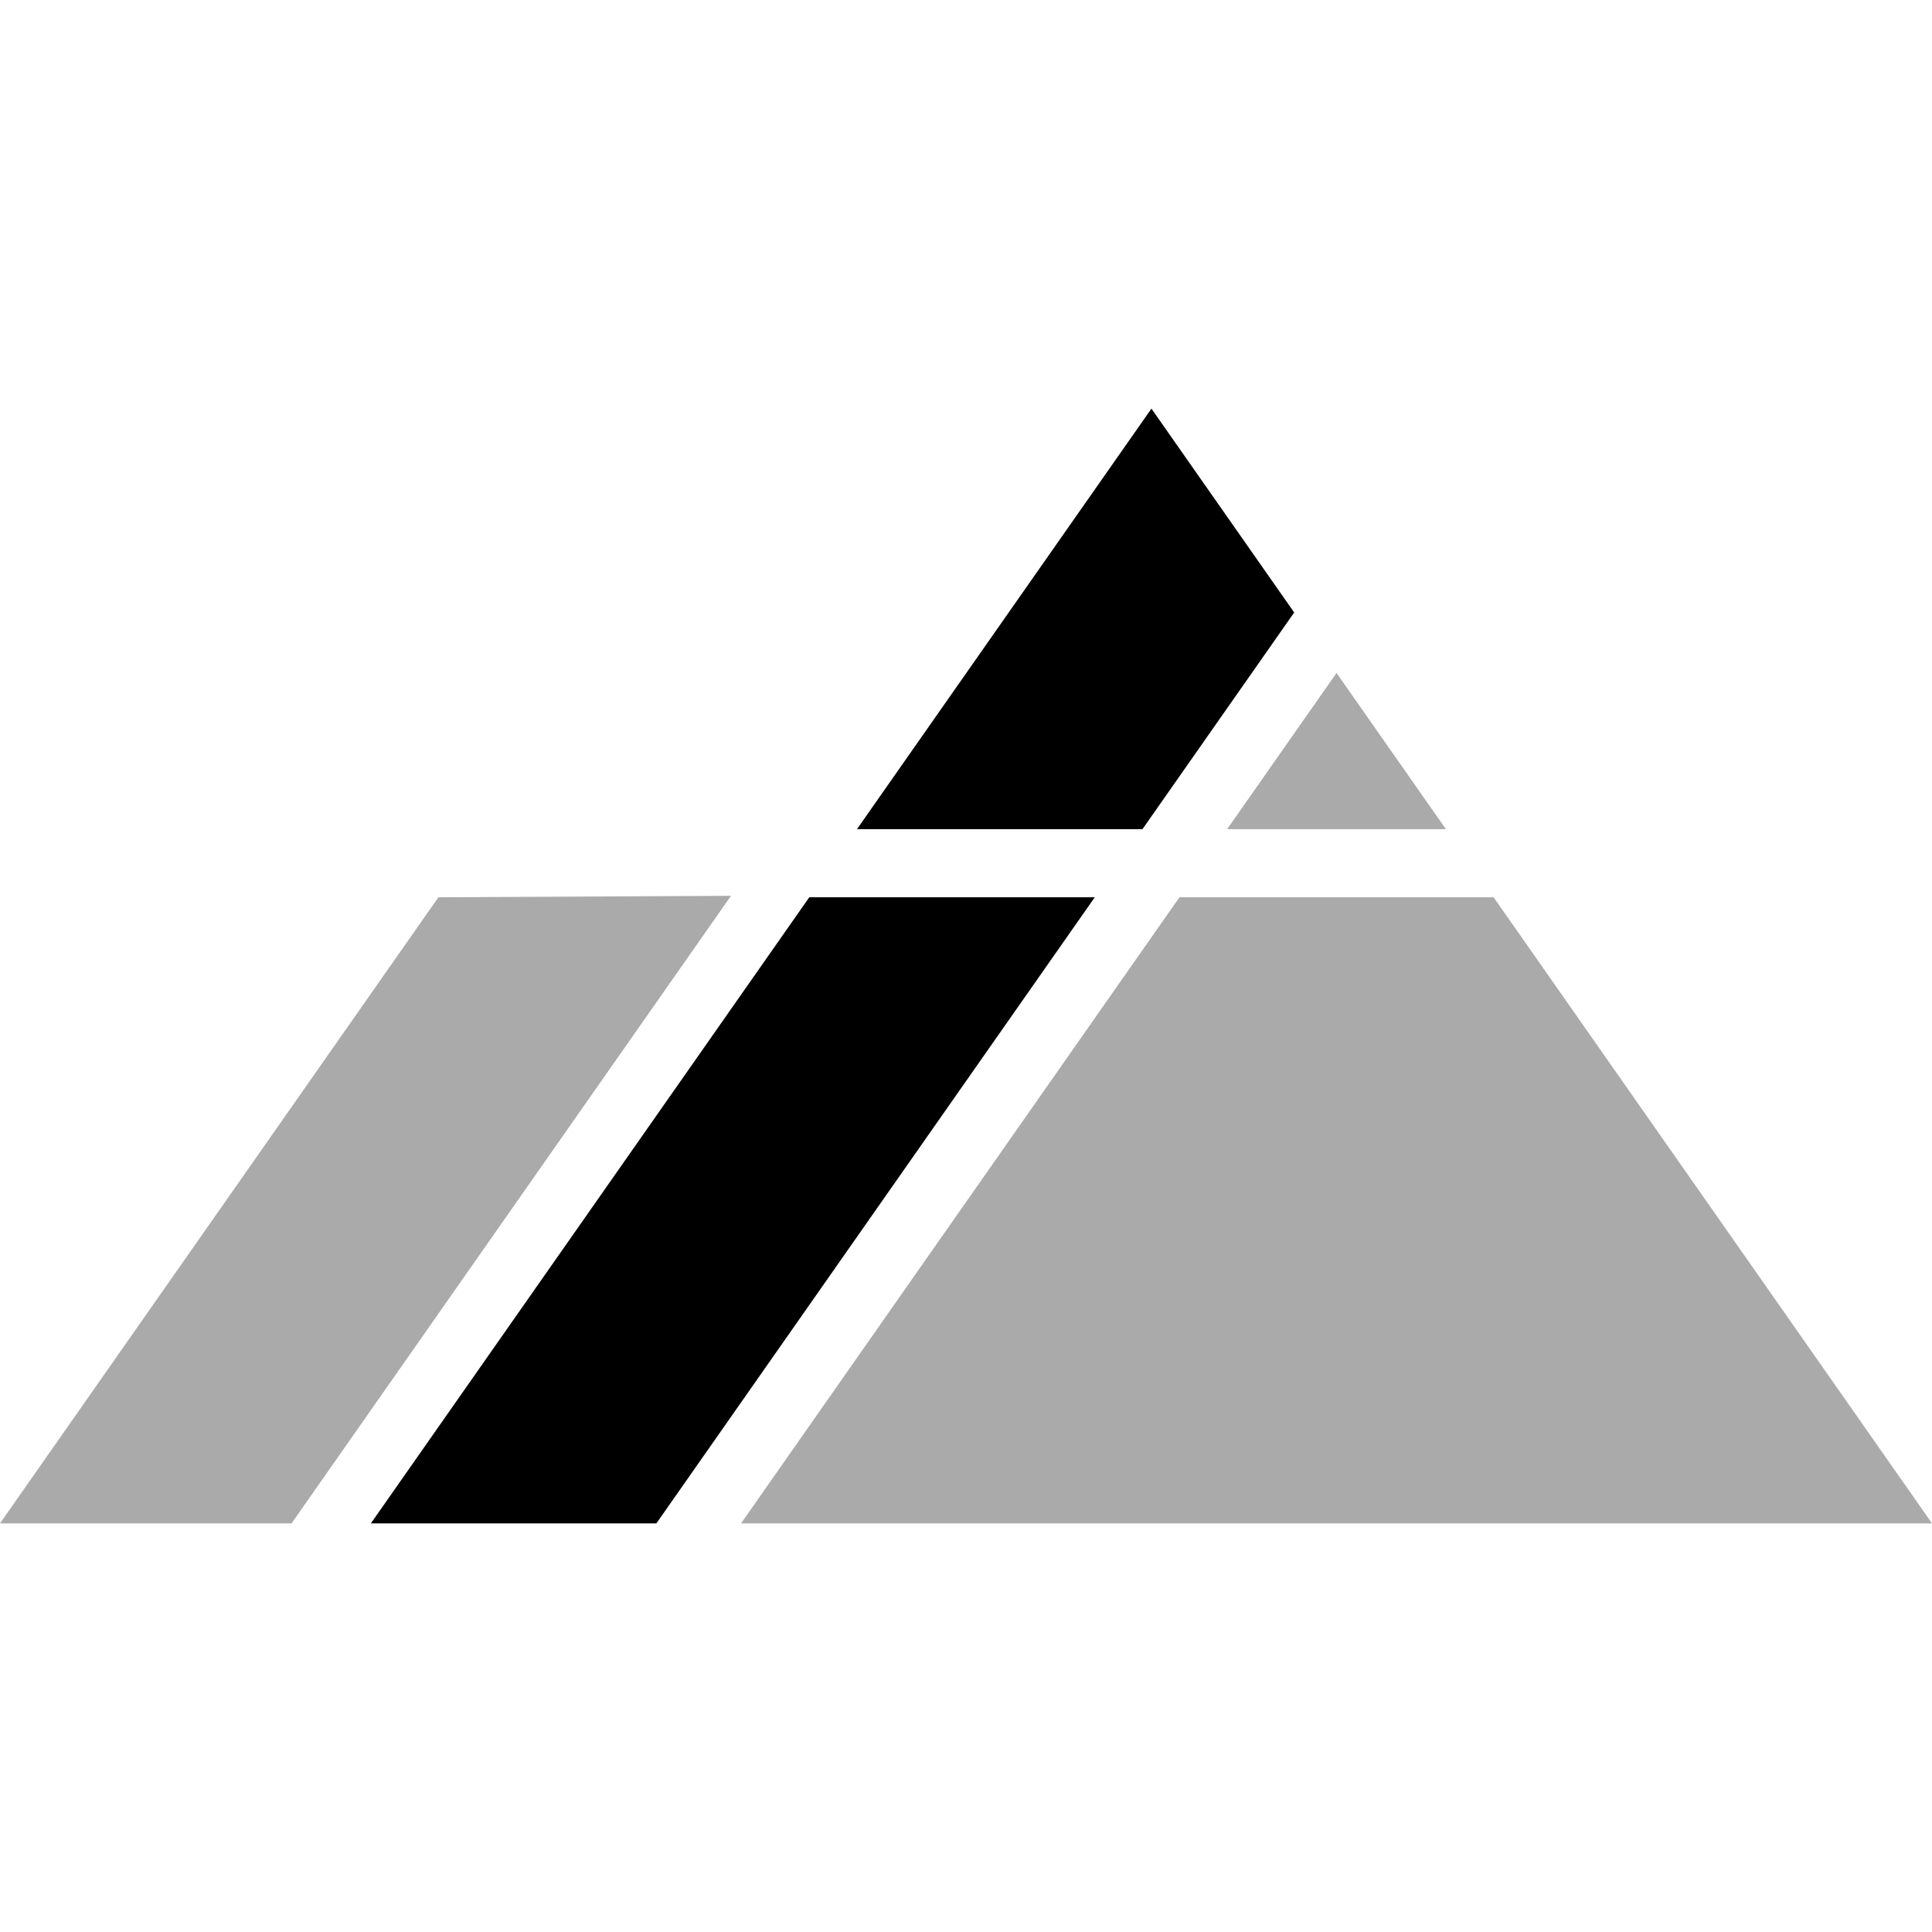
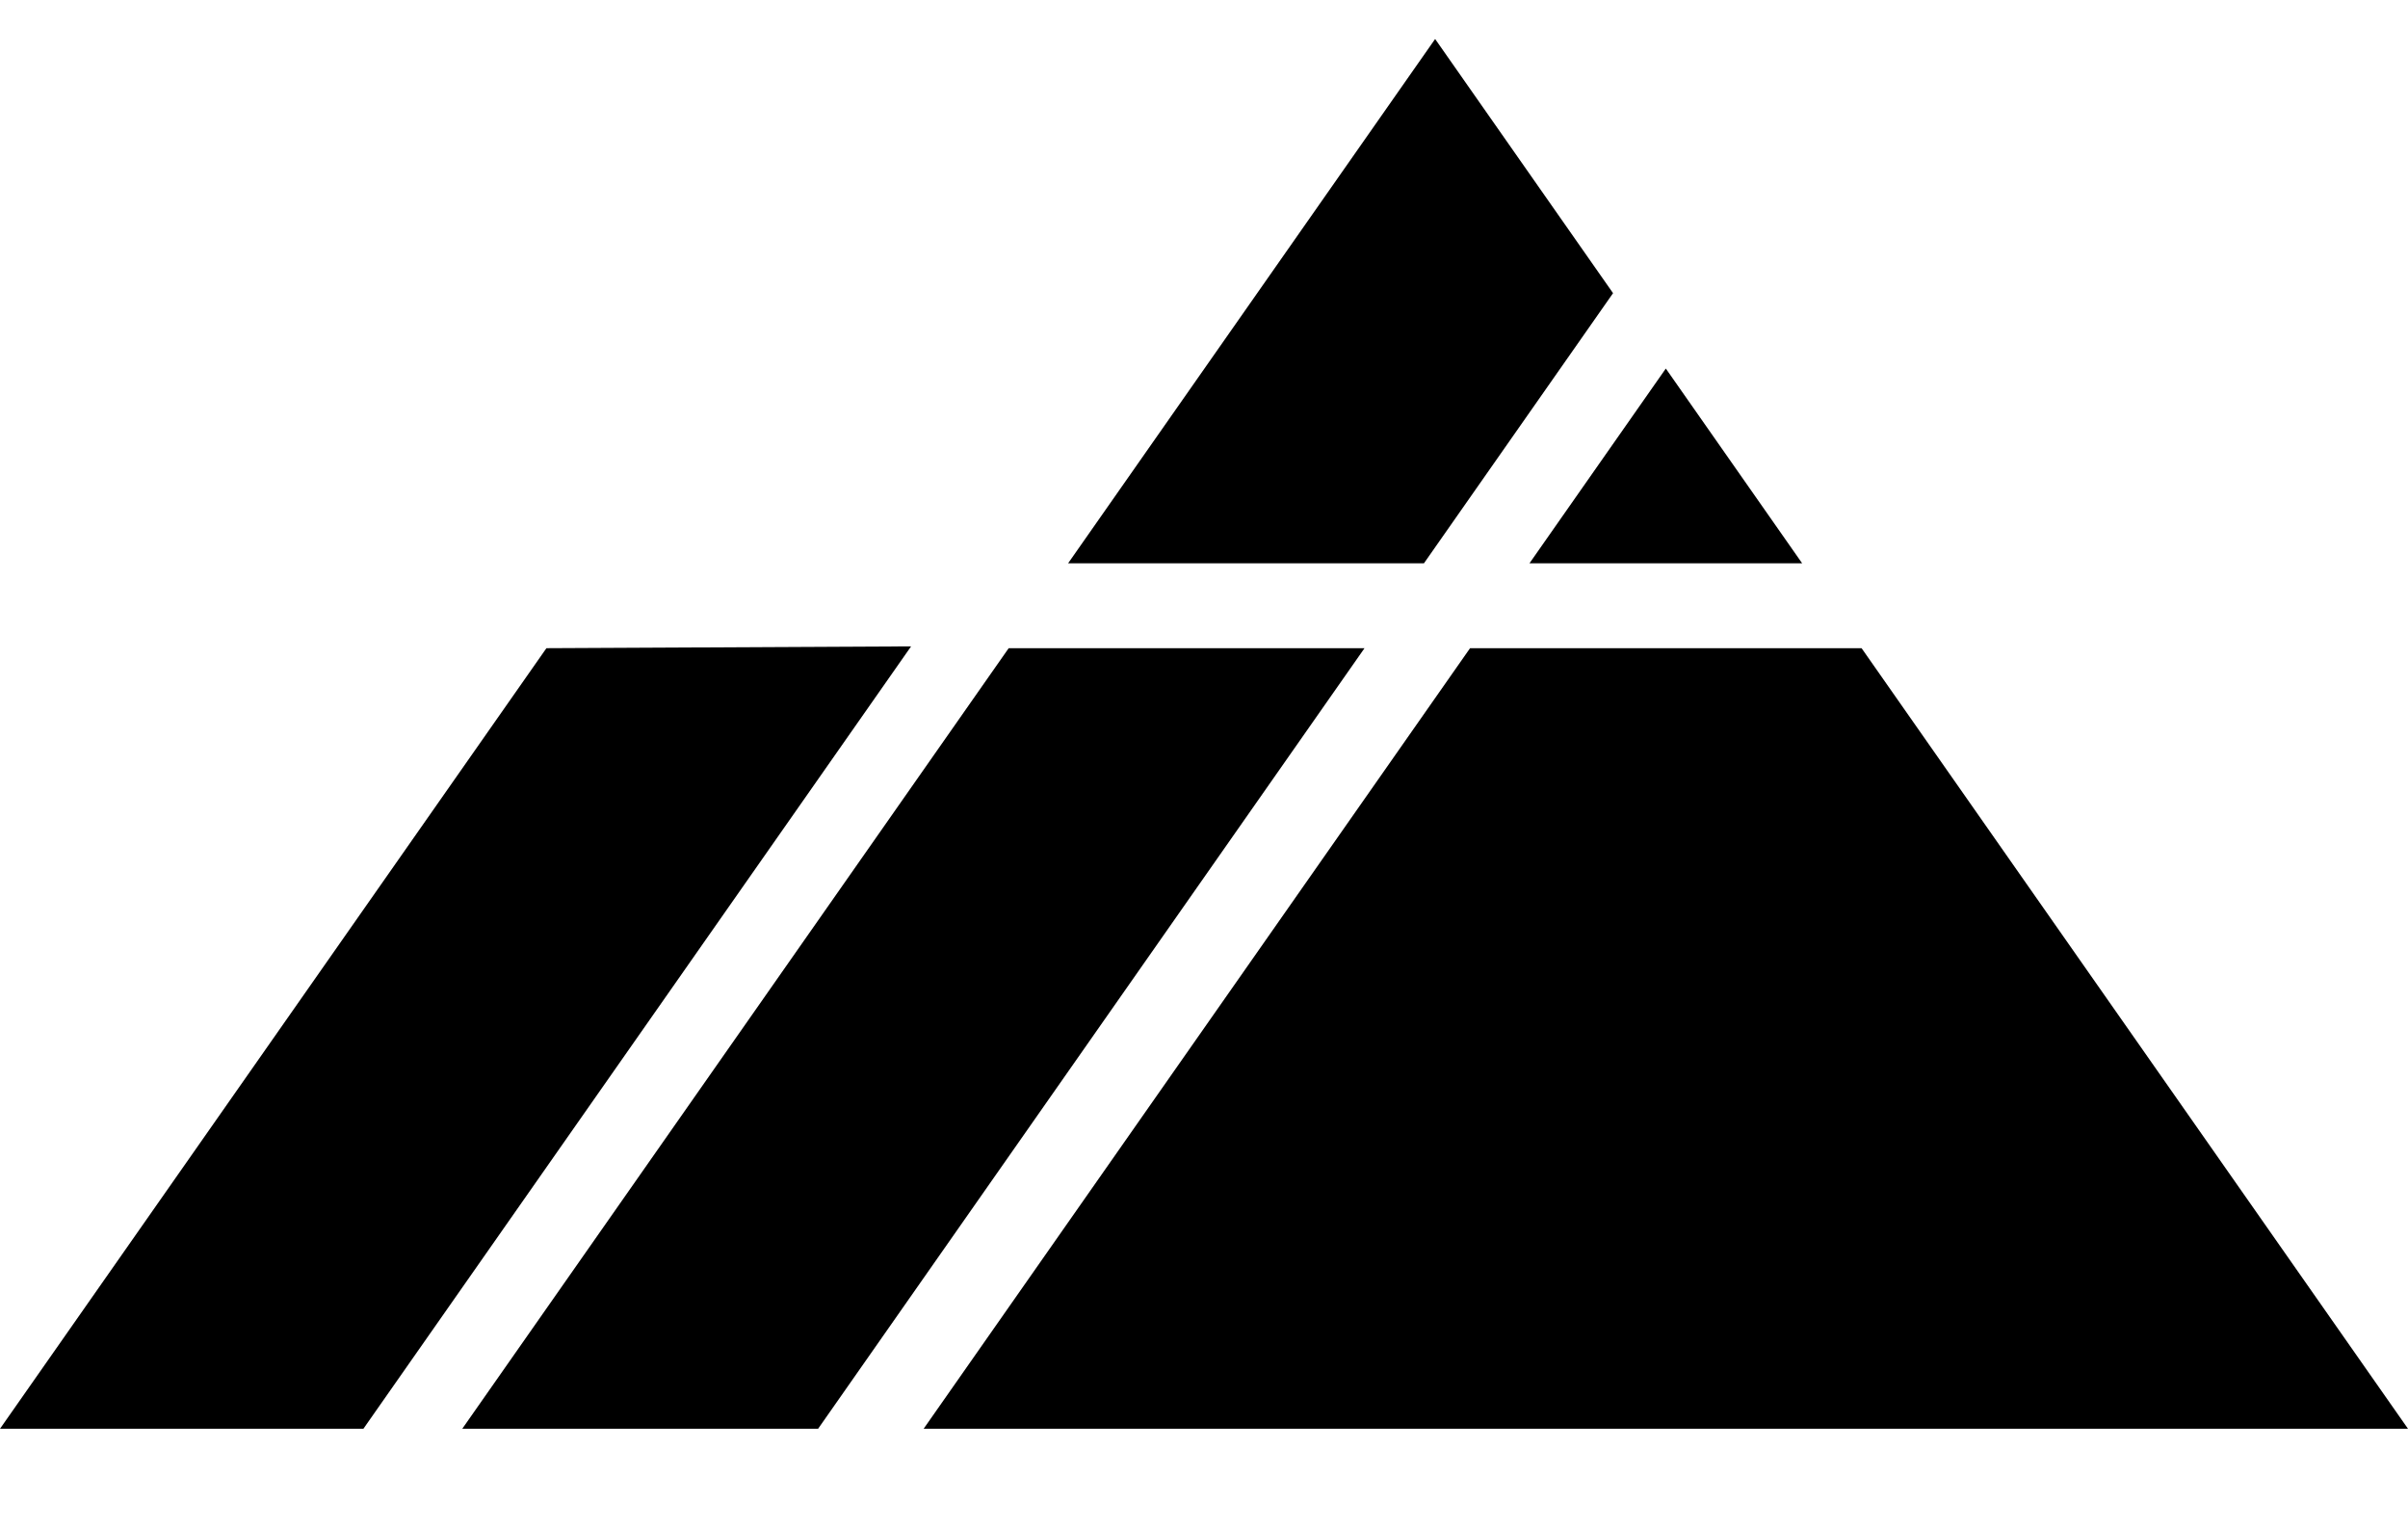
- <svg xmlns="http://www.w3.org/2000/svg" viewBox="0 0 512 512">
-   <path style="filter: invert(.4);" d="M395.818 237.786H312.57L196.388 403.71H512zm-41.624-59.446l28.988 41.4h-57.976zM0 403.71l116.182-165.924 77.538-.386L77.268 403.71z" />
-   <path d="M98.288 403.71h75.66L290.13 237.786h-75.66zm206.856-295.42l-78.038 111.45h75.66l40.208-57.423z" />
+ <svg xmlns="http://www.w3.org/2000/svg" viewBox="0 100 512 325" class="fill-current">
+   <path class="text-primary" d="M395.818 237.786H312.57L196.388 403.71H512zm-41.624-59.446l28.988 41.4h-57.976zM0 403.71l116.182-165.924 77.538-.386L77.268 403.71z" />
+   <path class="text-primary-focus" d="M98.288 403.71h75.66L290.13 237.786h-75.66zm206.856-295.42l-78.038 111.45h75.66l40.208-57.423z" />
</svg>
